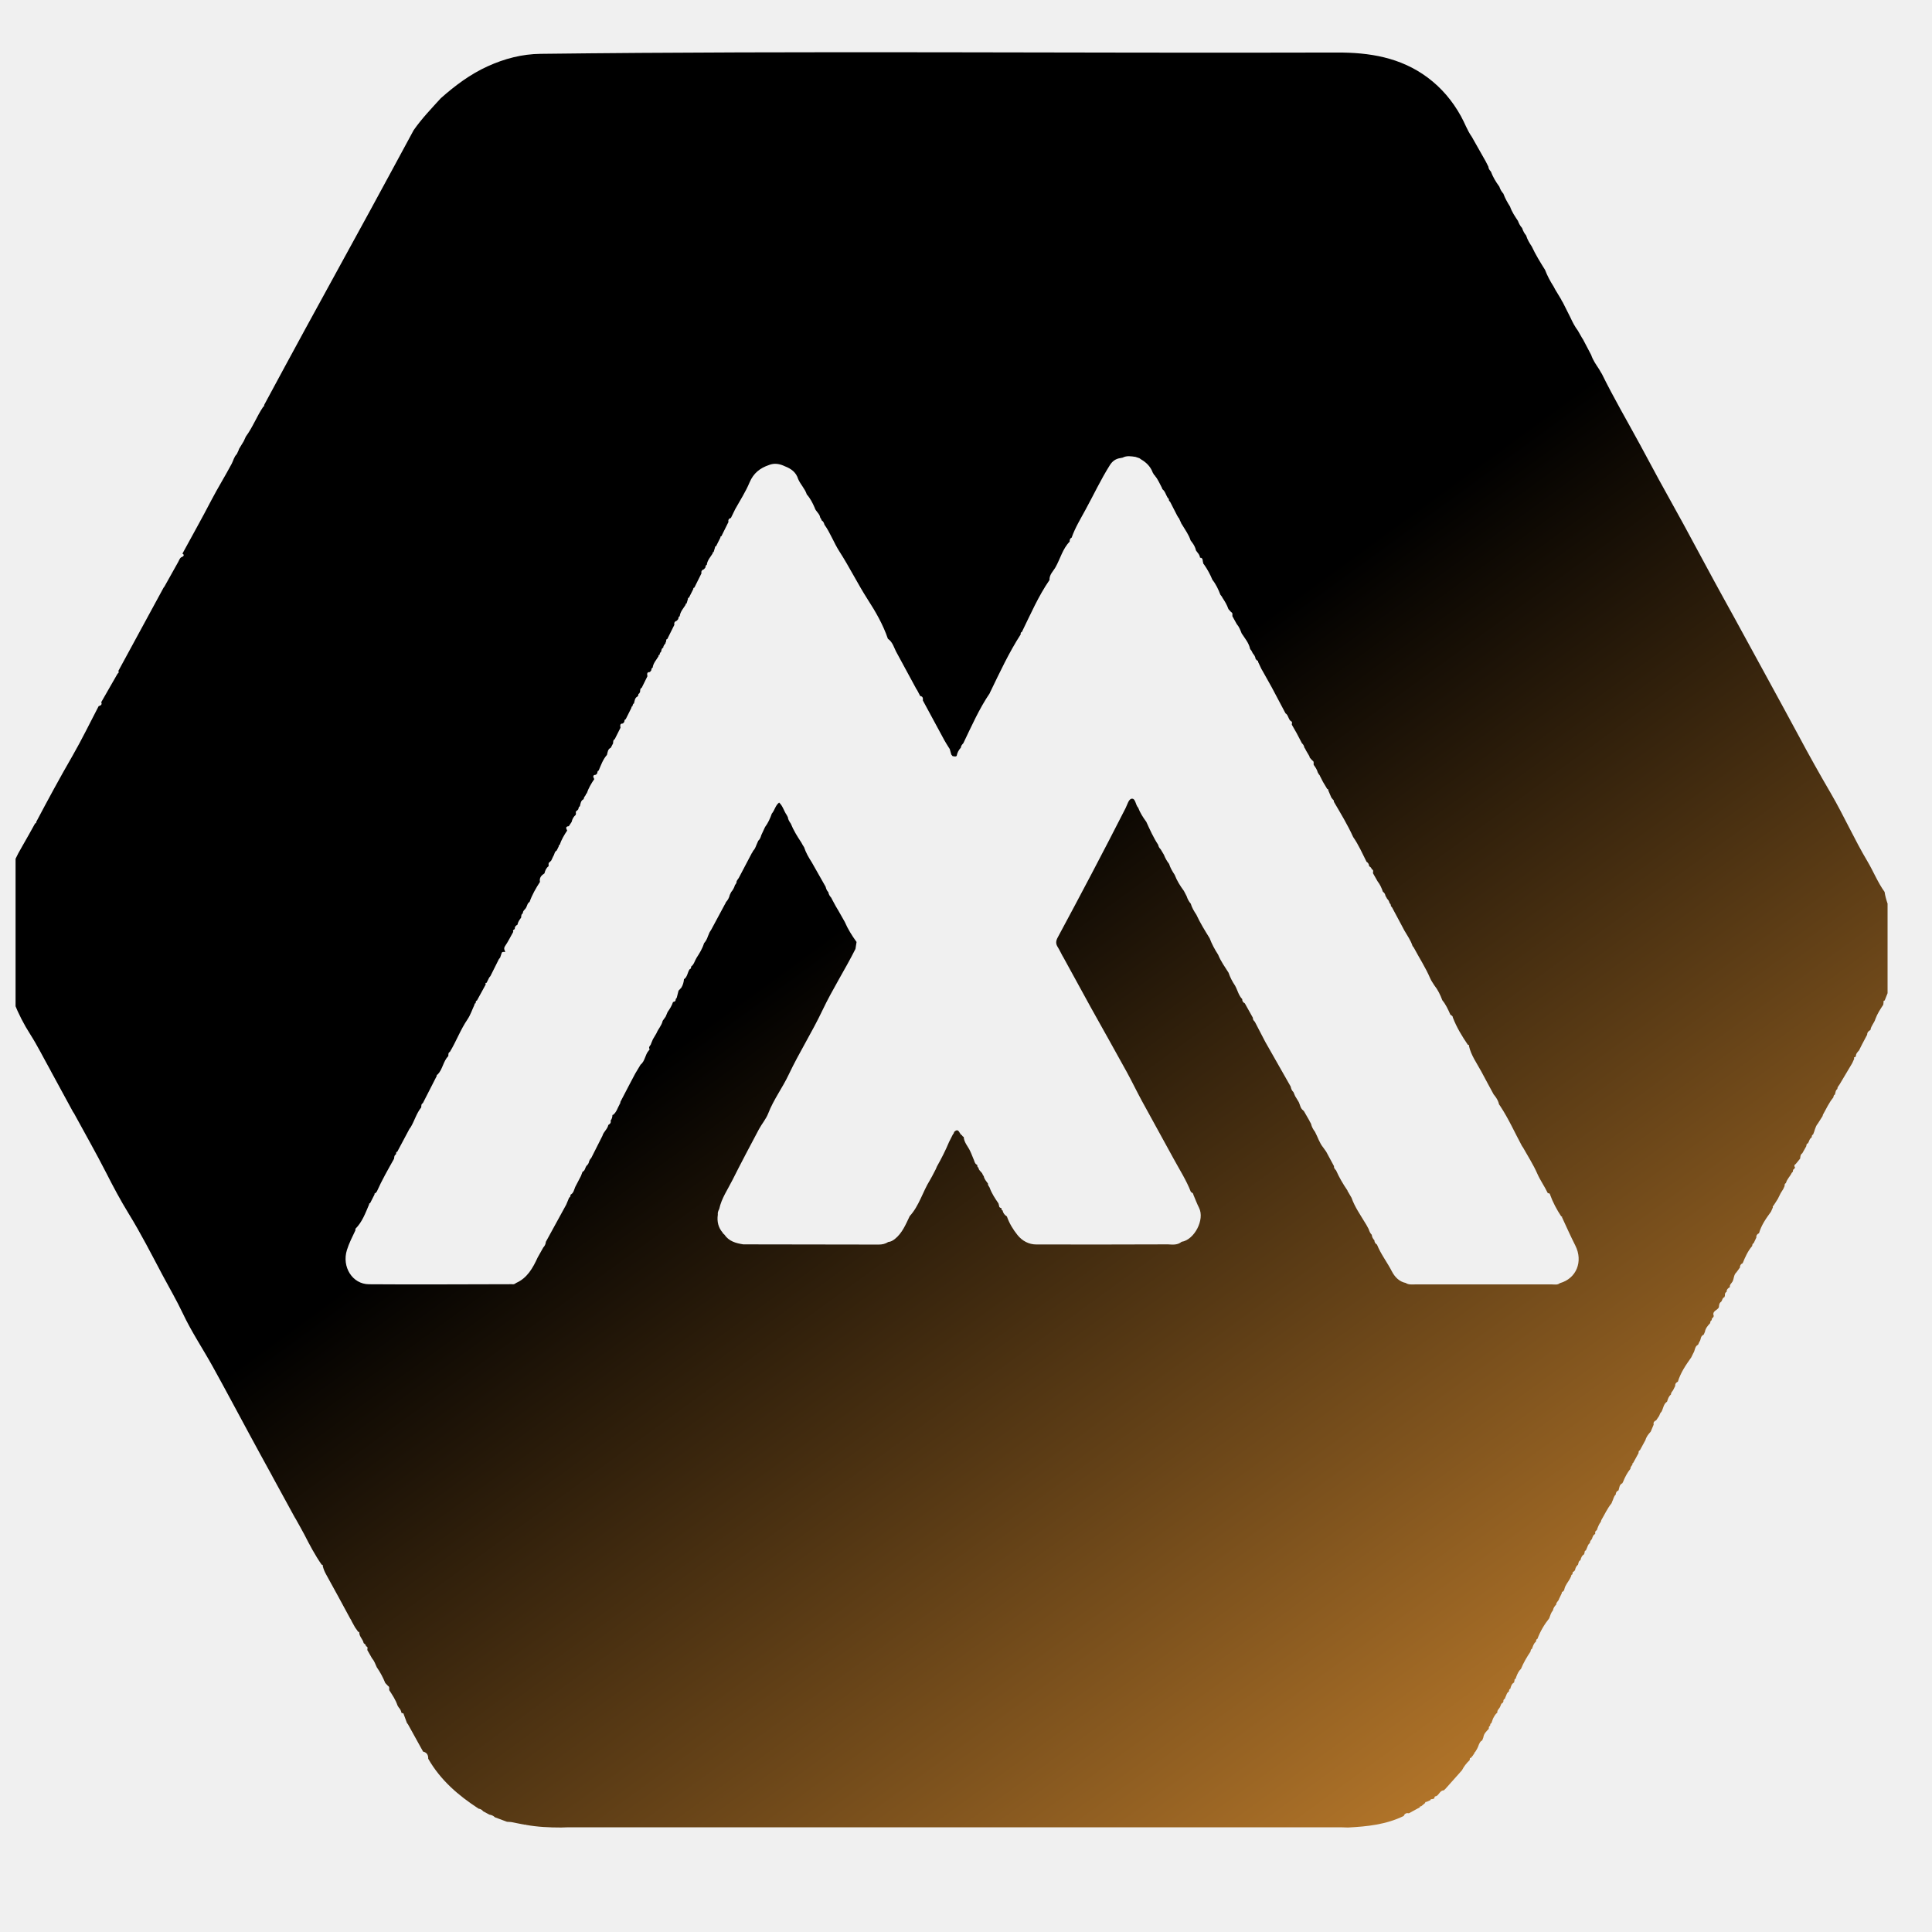
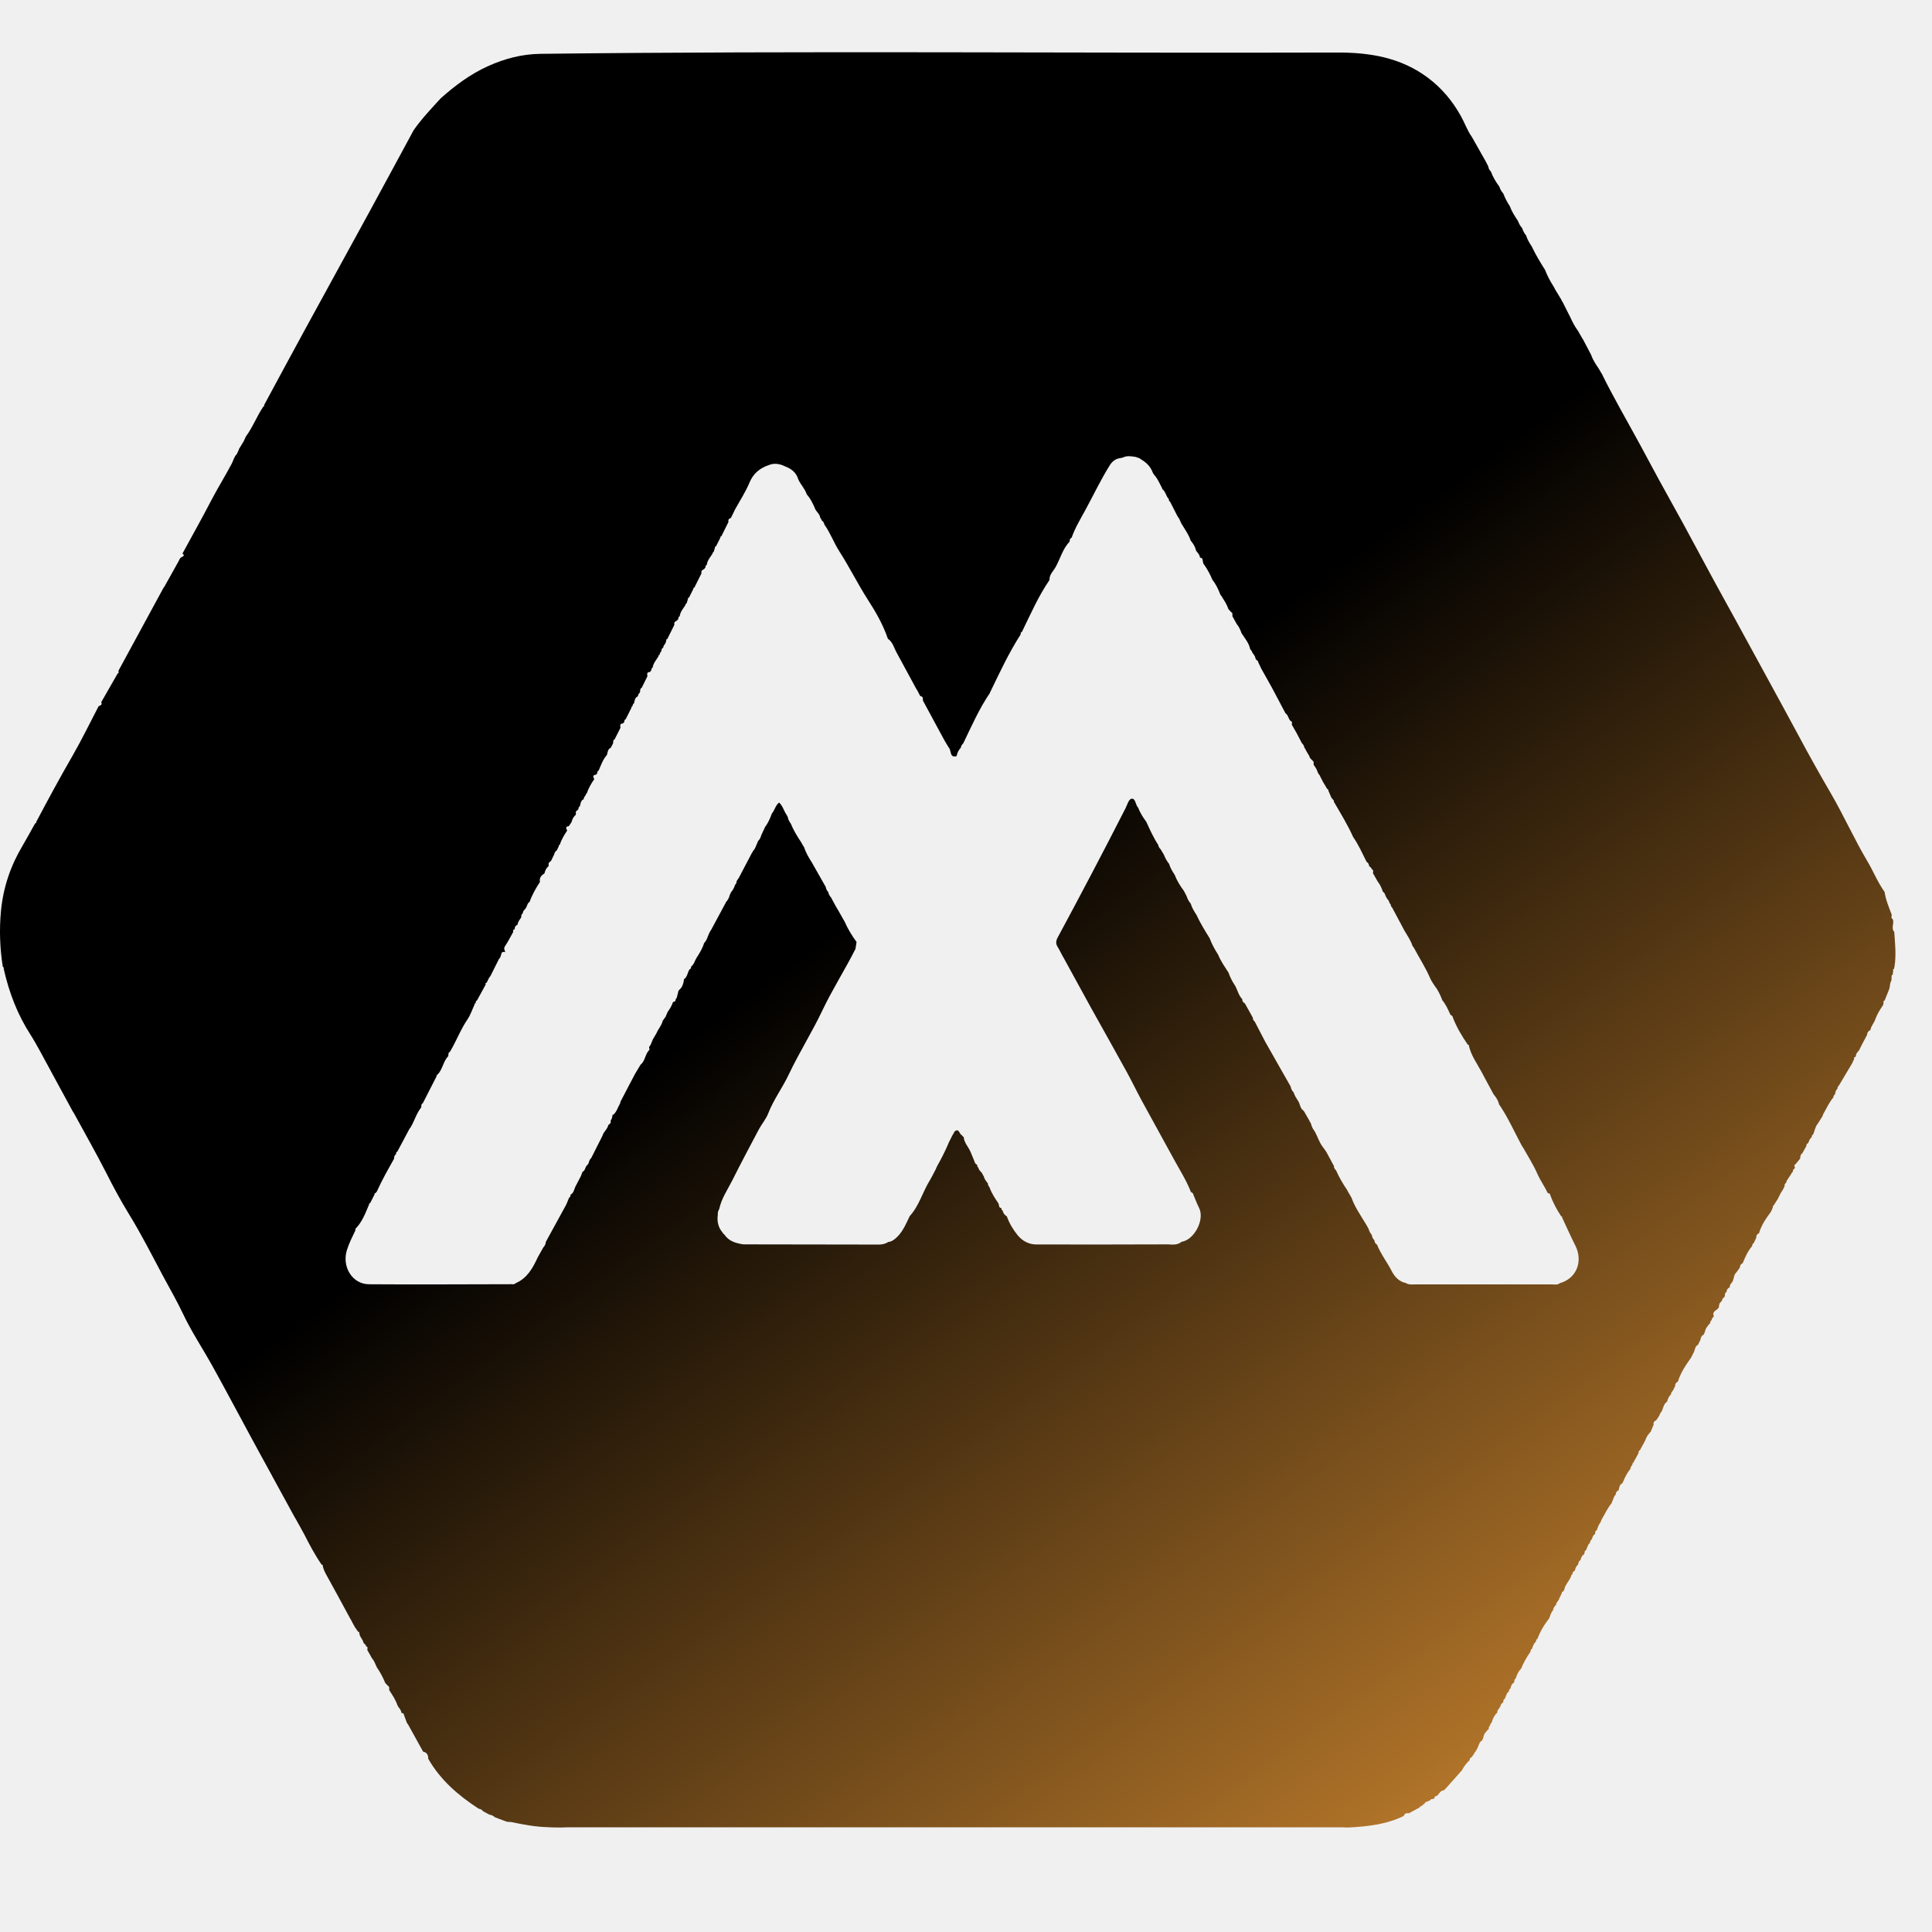
<svg xmlns="http://www.w3.org/2000/svg" width="37" height="37" viewBox="0 0 37 37" fill="none">
-   <g clip-path="url(#clip0_575_8837)">
+   <g clipPath="url(#clip0_575_8837)">
    <path d="M4.572 8.607C4.604 8.555 4.636 8.502 4.668 8.449C4.682 8.42 4.694 8.391 4.708 8.361C4.84 8.183 4.919 7.97 5.043 7.787C5.056 7.782 5.067 7.777 5.057 7.759C5.32 7.273 5.58 6.787 5.845 6.303C6.253 5.555 6.665 4.808 7.074 4.058C7.358 3.537 7.64 3.014 7.922 2.493C8.076 2.272 8.262 2.079 8.442 1.881C8.716 1.638 9.008 1.42 9.339 1.27C9.662 1.123 9.997 1.035 10.352 1.031C15.435 0.97 20.519 1.021 25.603 1.006C26.22 1.004 26.819 1.096 27.342 1.486C27.607 1.684 27.817 1.932 27.98 2.227C28.052 2.356 28.1 2.499 28.186 2.619C28.274 2.775 28.363 2.931 28.451 3.087C28.469 3.122 28.486 3.156 28.504 3.191C28.506 3.229 28.527 3.259 28.552 3.285C28.591 3.39 28.648 3.485 28.714 3.574C28.73 3.624 28.756 3.67 28.791 3.708C28.823 3.797 28.869 3.878 28.919 3.956C28.954 4.058 29.013 4.144 29.071 4.231C29.089 4.282 29.114 4.328 29.15 4.367C29.167 4.419 29.192 4.469 29.227 4.509C29.25 4.587 29.291 4.654 29.335 4.72C29.408 4.877 29.498 5.023 29.589 5.168C29.632 5.28 29.688 5.386 29.752 5.485C29.763 5.506 29.774 5.526 29.785 5.547C29.8 5.572 29.816 5.597 29.831 5.623C29.853 5.66 29.876 5.697 29.898 5.734C29.902 5.743 29.906 5.752 29.91 5.761C29.916 5.77 29.923 5.779 29.928 5.788C29.977 5.885 30.026 5.981 30.074 6.078C30.115 6.167 30.159 6.254 30.218 6.332C30.245 6.378 30.271 6.425 30.298 6.472C30.304 6.48 30.31 6.49 30.316 6.499C30.368 6.599 30.42 6.699 30.473 6.798C30.507 6.9 30.569 6.986 30.626 7.073C30.636 7.09 30.646 7.109 30.656 7.126C30.663 7.138 30.671 7.149 30.678 7.161C30.904 7.621 31.162 8.061 31.406 8.511C31.528 8.735 31.648 8.961 31.77 9.186C31.927 9.473 32.087 9.757 32.243 10.043C32.44 10.405 32.633 10.769 32.831 11.132C32.954 11.359 33.08 11.585 33.205 11.812C33.618 12.571 34.035 13.327 34.445 14.088C34.644 14.461 34.852 14.832 35.065 15.197C35.312 15.622 35.513 16.075 35.764 16.496C35.878 16.688 35.961 16.9 36.092 17.081C36.114 17.233 36.174 17.373 36.228 17.516C36.23 17.546 36.208 17.581 36.247 17.602C36.285 17.679 36.208 17.773 36.277 17.846C36.292 18.063 36.316 18.279 36.284 18.498C36.28 18.517 36.276 18.537 36.272 18.557L36.273 18.556C36.26 18.561 36.248 18.567 36.257 18.584C36.254 18.612 36.251 18.64 36.248 18.668C36.233 18.67 36.224 18.678 36.227 18.695L36.223 18.777C36.19 18.827 36.199 18.887 36.181 18.941C36.152 19.014 36.122 19.089 36.093 19.162C36.077 19.162 36.068 19.168 36.073 19.187C36.071 19.205 36.069 19.224 36.067 19.241C36.01 19.328 35.952 19.415 35.916 19.515C35.895 19.59 35.832 19.645 35.821 19.726C35.785 19.744 35.758 19.77 35.758 19.816C35.724 19.88 35.69 19.943 35.657 20.007C35.639 20.043 35.62 20.079 35.603 20.116C35.574 20.148 35.541 20.179 35.542 20.23C35.534 20.232 35.53 20.238 35.528 20.246C35.501 20.243 35.506 20.26 35.51 20.277C35.498 20.305 35.484 20.333 35.472 20.361C35.39 20.498 35.309 20.636 35.227 20.773C35.21 20.798 35.186 20.82 35.188 20.855C35.149 20.88 35.154 20.927 35.139 20.965C35.112 20.972 35.117 20.999 35.11 21.018C35.027 21.116 34.976 21.235 34.912 21.346C34.909 21.356 34.906 21.365 34.904 21.375C34.873 21.424 34.843 21.473 34.811 21.522L34.818 21.528C34.818 21.528 34.813 21.524 34.81 21.522C34.761 21.582 34.754 21.661 34.722 21.729C34.695 21.737 34.699 21.762 34.695 21.783C34.652 21.807 34.648 21.858 34.625 21.896C34.595 21.901 34.596 21.928 34.592 21.952C34.567 21.997 34.542 22.042 34.516 22.087C34.479 22.11 34.479 22.149 34.475 22.188C34.449 22.219 34.423 22.252 34.397 22.284L34.391 22.291C34.362 22.308 34.356 22.33 34.377 22.359C34.371 22.37 34.365 22.38 34.358 22.39C34.333 22.397 34.339 22.421 34.335 22.44C34.327 22.448 34.321 22.455 34.314 22.462C34.282 22.531 34.221 22.582 34.202 22.659C34.175 22.668 34.178 22.692 34.177 22.714C34.168 22.733 34.16 22.751 34.152 22.77C34.135 22.797 34.117 22.825 34.101 22.852C34.083 22.889 34.066 22.925 34.047 22.961C34.019 23.005 33.991 23.05 33.962 23.094L33.966 23.091C33.947 23.096 33.949 23.108 33.953 23.122C33.941 23.15 33.928 23.178 33.916 23.206C33.823 23.333 33.732 23.461 33.687 23.618C33.652 23.633 33.632 23.659 33.636 23.7C33.618 23.736 33.6 23.773 33.584 23.81C33.557 23.818 33.561 23.844 33.555 23.864C33.473 23.959 33.422 24.075 33.374 24.192C33.34 24.207 33.32 24.232 33.322 24.274C33.3 24.305 33.278 24.335 33.255 24.366L33.253 24.368C33.2 24.415 33.21 24.492 33.177 24.548C33.156 24.58 33.121 24.605 33.129 24.651C33.093 24.669 33.066 24.695 33.066 24.741L33.064 24.743C33.029 24.759 33.035 24.793 33.033 24.822C33.027 24.827 33.025 24.833 33.026 24.842C32.983 24.855 32.986 24.905 32.961 24.931C32.925 24.954 32.922 24.993 32.919 25.032C32.898 25.096 32.781 25.101 32.821 25.204C32.816 25.214 32.811 25.224 32.805 25.235C32.779 25.242 32.785 25.268 32.779 25.286C32.752 25.294 32.757 25.32 32.751 25.34C32.707 25.388 32.663 25.436 32.651 25.506C32.644 25.524 32.636 25.543 32.628 25.561C32.62 25.561 32.614 25.564 32.609 25.572L32.608 25.573C32.563 25.6 32.577 25.66 32.546 25.695C32.538 25.714 32.529 25.734 32.52 25.753C32.454 25.783 32.464 25.863 32.429 25.914C32.415 25.941 32.403 25.969 32.389 25.996C32.286 26.141 32.186 26.287 32.133 26.461C32.099 26.476 32.078 26.502 32.082 26.543C32.068 26.571 32.055 26.598 32.041 26.625C32.024 26.649 32 26.671 32.001 26.706C31.957 26.741 31.942 26.792 31.926 26.844H31.925C31.858 26.888 31.855 26.971 31.82 27.035C31.813 27.044 31.805 27.053 31.797 27.063C31.789 27.082 31.782 27.101 31.773 27.119C31.755 27.147 31.737 27.173 31.718 27.2L31.717 27.201C31.683 27.216 31.659 27.237 31.67 27.282C31.651 27.326 31.631 27.373 31.613 27.418C31.569 27.466 31.528 27.516 31.511 27.583H31.51C31.475 27.648 31.44 27.71 31.406 27.774C31.379 27.783 31.381 27.807 31.38 27.829C31.345 27.892 31.309 27.956 31.275 28.02H31.276C31.259 28.022 31.259 28.033 31.265 28.045C31.25 28.072 31.222 28.093 31.225 28.129C31.164 28.203 31.121 28.287 31.085 28.376C31.08 28.386 31.076 28.396 31.07 28.406C31.012 28.431 31.013 28.491 30.997 28.542C30.962 28.557 30.943 28.584 30.943 28.623C30.902 28.659 30.899 28.715 30.874 28.759C30.871 28.769 30.867 28.778 30.864 28.788C30.783 28.886 30.73 29.005 30.666 29.114C30.663 29.124 30.66 29.134 30.658 29.144C30.62 29.191 30.6 29.248 30.58 29.306C30.548 29.32 30.547 29.347 30.55 29.378C30.511 29.394 30.5 29.434 30.488 29.471C30.471 29.496 30.446 29.517 30.449 29.552C30.408 29.576 30.404 29.625 30.384 29.663C30.38 29.673 30.377 29.681 30.372 29.691C30.348 29.7 30.343 29.721 30.346 29.744C30.34 29.751 30.337 29.757 30.337 29.767C30.294 29.792 30.278 29.834 30.267 29.881C30.23 29.895 30.231 29.934 30.221 29.965C30.188 29.992 30.17 30.029 30.163 30.072C30.154 30.081 30.146 30.09 30.138 30.098C30.124 30.103 30.115 30.109 30.118 30.127C30.115 30.134 30.113 30.143 30.112 30.152C30.098 30.157 30.088 30.164 30.091 30.182L30.065 30.236C30.03 30.3 29.979 30.354 29.961 30.428C29.958 30.436 29.956 30.445 29.956 30.453L29.93 30.482C29.916 30.487 29.907 30.493 29.91 30.511C29.902 30.529 29.893 30.548 29.884 30.566C29.876 30.584 29.867 30.602 29.858 30.62C29.85 30.662 29.801 30.682 29.803 30.73C29.772 30.76 29.748 30.795 29.741 30.84C29.703 30.884 29.688 30.94 29.669 30.993C29.574 31.112 29.498 31.242 29.443 31.387C29.416 31.395 29.42 31.421 29.414 31.441C29.37 31.475 29.357 31.528 29.339 31.578C29.312 31.586 29.316 31.612 29.31 31.632C29.24 31.735 29.177 31.842 29.129 31.96C29.121 31.97 29.112 31.978 29.103 31.988C29.066 32.036 29.044 32.093 29.025 32.152C29.011 32.154 29.002 32.16 29.005 32.178C29.002 32.192 28.999 32.208 28.996 32.222C28.95 32.247 28.936 32.294 28.924 32.343C28.897 32.349 28.901 32.375 28.897 32.395C28.854 32.418 28.85 32.468 28.829 32.506C28.826 32.515 28.823 32.525 28.82 32.533C28.795 32.543 28.789 32.563 28.792 32.588C28.785 32.594 28.782 32.6 28.783 32.609C28.742 32.622 28.742 32.667 28.724 32.697C28.706 32.73 28.669 32.753 28.676 32.798C28.637 32.827 28.615 32.872 28.592 32.915C28.582 32.944 28.572 32.972 28.562 33.001C28.535 33.007 28.542 33.034 28.536 33.052C28.509 33.062 28.513 33.086 28.512 33.108C28.469 33.156 28.417 33.199 28.408 33.273C28.401 33.291 28.394 33.31 28.387 33.328C28.38 33.333 28.374 33.339 28.368 33.344V33.341C28.322 33.379 28.317 33.442 28.289 33.49C28.276 33.512 28.263 33.533 28.25 33.555L28.239 33.558L28.241 33.568C28.228 33.589 28.213 33.609 28.2 33.631C28.189 33.635 28.181 33.638 28.188 33.652C28.175 33.66 28.161 33.666 28.149 33.674L28.144 33.669L28.15 33.671C28.149 33.683 28.147 33.696 28.146 33.708C28.087 33.764 28.036 33.828 27.998 33.903C27.892 34.022 27.787 34.14 27.681 34.259C27.671 34.269 27.662 34.277 27.651 34.287C27.575 34.287 27.561 34.378 27.5 34.401C27.468 34.399 27.474 34.428 27.466 34.445C27.451 34.45 27.436 34.453 27.421 34.457C27.403 34.449 27.399 34.462 27.394 34.475C27.368 34.486 27.343 34.498 27.317 34.509C27.3 34.505 27.294 34.514 27.292 34.53C27.266 34.552 27.239 34.574 27.213 34.596C27.195 34.586 27.192 34.596 27.192 34.612C27.122 34.65 27.051 34.689 26.981 34.727C26.936 34.717 26.901 34.73 26.883 34.778C26.544 34.943 26.183 34.98 25.816 34.999C25.774 34.998 25.73 34.995 25.687 34.995C20.75 34.995 15.812 34.995 10.874 34.995C10.831 34.995 10.788 34.998 10.745 34.999C10.52 34.999 10.294 34.989 10.071 34.948C10.063 34.942 10.056 34.942 10.046 34.945C9.96 34.928 9.874 34.911 9.787 34.894C9.761 34.893 9.735 34.891 9.709 34.889C9.632 34.861 9.555 34.831 9.478 34.803C9.449 34.773 9.413 34.759 9.372 34.752C9.333 34.731 9.293 34.71 9.254 34.689C9.231 34.659 9.201 34.643 9.166 34.638C8.782 34.388 8.438 34.096 8.201 33.682C8.203 33.609 8.174 33.561 8.103 33.546C8.008 33.373 7.912 33.198 7.815 33.025C7.808 33.015 7.801 33.005 7.793 32.996C7.773 32.943 7.753 32.888 7.733 32.834C7.731 32.803 7.704 32.813 7.689 32.804C7.682 32.762 7.662 32.727 7.634 32.697C7.626 32.685 7.62 32.674 7.613 32.662C7.577 32.553 7.514 32.461 7.454 32.368C7.45 32.339 7.466 32.304 7.43 32.287L7.429 32.285C7.412 32.267 7.396 32.249 7.378 32.231C7.335 32.124 7.281 32.024 7.216 31.93C7.189 31.87 7.167 31.806 7.123 31.756L7.035 31.601C7.033 31.575 7.054 31.541 7.013 31.529L7.007 31.522C7.007 31.491 6.98 31.484 6.964 31.467C6.952 31.395 6.885 31.349 6.881 31.273C6.883 31.257 6.878 31.249 6.861 31.253C6.84 31.224 6.819 31.194 6.799 31.165C6.778 31.127 6.757 31.09 6.737 31.053C6.733 31.044 6.729 31.035 6.725 31.027C6.719 31.016 6.712 31.006 6.706 30.996C6.552 30.713 6.401 30.43 6.244 30.149C6.215 30.097 6.194 30.046 6.181 29.989C6.185 29.971 6.178 29.965 6.161 29.967C6.034 29.784 5.929 29.586 5.828 29.387C5.775 29.285 5.716 29.186 5.661 29.085C5.655 29.076 5.65 29.067 5.644 29.058C5.505 28.803 5.365 28.548 5.226 28.293C5.219 28.28 5.213 28.267 5.205 28.253C5.063 27.994 4.921 27.736 4.781 27.476C4.546 27.042 4.315 26.606 4.076 26.175C3.886 25.831 3.667 25.506 3.5 25.151C3.383 24.904 3.246 24.669 3.118 24.43C2.905 24.029 2.699 23.623 2.461 23.237C2.308 22.988 2.169 22.727 2.036 22.465C1.838 22.077 1.623 21.7 1.416 21.319C1.409 21.31 1.404 21.301 1.398 21.293C1.259 21.038 1.121 20.782 0.982 20.528C0.974 20.514 0.967 20.501 0.96 20.486C0.833 20.259 0.718 20.026 0.579 19.808C0.333 19.425 0.173 19.006 0.072 18.558C0.073 18.539 0.072 18.522 0.053 18.512C-0.002 18.158 -0.016 17.802 0.019 17.444C0.062 16.993 0.203 16.581 0.43 16.2C0.514 16.058 0.592 15.912 0.673 15.768C0.688 15.767 0.697 15.76 0.693 15.742C0.918 15.316 1.148 14.891 1.389 14.474C1.567 14.165 1.723 13.841 1.889 13.524C1.923 13.511 1.962 13.5 1.939 13.447C2.044 13.264 2.148 13.081 2.253 12.899C2.281 12.889 2.27 12.866 2.269 12.845C2.557 12.316 2.845 11.786 3.132 11.256C3.139 11.248 3.144 11.24 3.15 11.232C3.238 11.075 3.326 10.917 3.414 10.76C3.435 10.723 3.445 10.675 3.494 10.663C3.526 10.643 3.528 10.622 3.494 10.602C3.679 10.261 3.869 9.925 4.047 9.581C4.171 9.344 4.312 9.117 4.438 8.88C4.47 8.819 4.483 8.746 4.535 8.697C4.549 8.666 4.563 8.637 4.577 8.606L4.572 8.607ZM11.309 22.195C11.314 22.188 11.32 22.181 11.325 22.173C11.395 22.033 11.466 21.893 11.537 21.753C11.558 21.673 11.634 21.627 11.65 21.544C11.681 21.526 11.706 21.504 11.694 21.46C11.719 21.43 11.728 21.392 11.729 21.353C11.737 21.353 11.744 21.35 11.751 21.343C11.81 21.291 11.829 21.212 11.868 21.147H11.861C11.877 21.138 11.883 21.124 11.88 21.105C11.939 20.993 11.997 20.881 12.055 20.769C12.092 20.699 12.13 20.629 12.166 20.559C12.2 20.502 12.235 20.446 12.268 20.389C12.354 20.322 12.353 20.199 12.423 20.121C12.429 20.111 12.436 20.104 12.442 20.095C12.408 20.045 12.466 20.022 12.47 19.984C12.482 19.957 12.492 19.93 12.504 19.903L12.572 19.788C12.605 19.705 12.672 19.641 12.691 19.55C12.71 19.523 12.729 19.496 12.748 19.47C12.76 19.44 12.773 19.411 12.785 19.382C12.827 19.323 12.866 19.261 12.889 19.19C12.919 19.184 12.943 19.174 12.94 19.135C12.946 19.125 12.953 19.117 12.96 19.109C12.971 19.063 12.983 19.018 12.995 18.972C13.012 18.953 13.029 18.935 13.047 18.917C13.079 18.867 13.094 18.811 13.099 18.753C13.166 18.71 13.165 18.624 13.206 18.564C13.232 18.556 13.236 18.535 13.236 18.511C13.292 18.47 13.304 18.401 13.339 18.345C13.396 18.256 13.452 18.168 13.483 18.064C13.517 18.026 13.541 17.981 13.557 17.931C13.567 17.905 13.579 17.88 13.589 17.855L13.61 17.822C13.615 17.814 13.62 17.807 13.624 17.799C13.713 17.633 13.802 17.468 13.891 17.302C13.897 17.297 13.9 17.289 13.9 17.28C13.938 17.24 13.964 17.194 13.976 17.139C13.985 17.121 13.994 17.102 14.002 17.085C14.037 17.045 14.061 16.999 14.076 16.948C14.096 16.928 14.108 16.904 14.108 16.874C14.115 16.862 14.123 16.85 14.13 16.839C14.135 16.832 14.141 16.824 14.147 16.816C14.229 16.66 14.311 16.504 14.393 16.348L14.391 16.35L14.409 16.322C14.417 16.316 14.42 16.307 14.419 16.299C14.453 16.268 14.47 16.225 14.486 16.183C14.498 16.156 14.51 16.13 14.521 16.102C14.553 16.074 14.568 16.036 14.579 15.995C14.604 15.942 14.627 15.89 14.652 15.838C14.71 15.761 14.749 15.673 14.781 15.582C14.836 15.519 14.849 15.424 14.921 15.37C14.993 15.435 15.013 15.534 15.066 15.608C15.073 15.623 15.08 15.637 15.088 15.65C15.093 15.697 15.118 15.735 15.144 15.772C15.196 15.901 15.269 16.019 15.345 16.133C15.354 16.149 15.363 16.166 15.372 16.182C15.382 16.197 15.39 16.211 15.399 16.225C15.433 16.329 15.487 16.422 15.546 16.514C15.634 16.67 15.722 16.826 15.812 16.983C15.821 17.021 15.835 17.058 15.863 17.085C15.87 17.128 15.891 17.162 15.918 17.191C15.928 17.21 15.938 17.229 15.947 17.247C15.968 17.286 15.988 17.323 16.009 17.361C16.024 17.387 16.039 17.413 16.055 17.438C16.096 17.511 16.137 17.583 16.178 17.655C16.237 17.792 16.316 17.918 16.402 18.037L16.404 18.04L16.383 18.173C16.183 18.571 15.943 18.944 15.751 19.348C15.553 19.766 15.305 20.157 15.106 20.577C14.986 20.833 14.814 21.058 14.711 21.326C14.669 21.433 14.59 21.523 14.535 21.625C14.364 21.947 14.192 22.271 14.028 22.598C13.937 22.78 13.818 22.948 13.774 23.153C13.757 23.187 13.741 23.222 13.747 23.263C13.728 23.394 13.756 23.511 13.842 23.609V23.616C13.853 23.625 13.862 23.634 13.872 23.643C13.961 23.775 14.096 23.809 14.235 23.831C15.099 23.832 15.964 23.834 16.828 23.835C16.893 23.835 16.956 23.822 17.012 23.785C17.062 23.782 17.101 23.756 17.139 23.727C17.279 23.615 17.346 23.449 17.422 23.29C17.602 23.094 17.669 22.828 17.807 22.605C17.821 22.58 17.835 22.555 17.849 22.53C17.873 22.484 17.898 22.437 17.922 22.39C17.928 22.374 17.935 22.359 17.942 22.342C18.028 22.189 18.108 22.033 18.176 21.869C18.2 21.822 18.224 21.774 18.248 21.727C18.253 21.72 18.258 21.713 18.264 21.706C18.267 21.696 18.271 21.686 18.274 21.677C18.366 21.588 18.372 21.721 18.42 21.741L18.426 21.737L18.421 21.731C18.424 21.754 18.438 21.765 18.456 21.774C18.463 21.881 18.538 21.954 18.579 22.043C18.587 22.058 18.593 22.075 18.6 22.09C18.618 22.133 18.635 22.176 18.653 22.219C18.666 22.256 18.675 22.293 18.714 22.308C18.717 22.329 18.714 22.352 18.738 22.361C18.743 22.424 18.811 22.444 18.823 22.503C18.828 22.51 18.835 22.518 18.84 22.524C18.85 22.582 18.889 22.623 18.921 22.667C18.916 22.7 18.94 22.718 18.952 22.743C18.992 22.855 19.056 22.951 19.122 23.047C19.127 23.064 19.131 23.081 19.135 23.098C19.135 23.13 19.163 23.129 19.181 23.141C19.178 23.161 19.182 23.177 19.202 23.183C19.211 23.235 19.242 23.27 19.283 23.296C19.329 23.428 19.401 23.546 19.486 23.652C19.579 23.768 19.707 23.833 19.846 23.833C20.687 23.836 21.527 23.833 22.367 23.831C22.457 23.836 22.55 23.848 22.629 23.782C22.873 23.745 23.077 23.356 22.963 23.131C22.922 23.05 22.89 22.963 22.854 22.879C22.854 22.846 22.823 22.843 22.806 22.825C22.719 22.6 22.589 22.4 22.476 22.191C22.273 21.817 22.065 21.446 21.862 21.072C21.765 20.892 21.676 20.707 21.578 20.528C21.35 20.114 21.119 19.703 20.889 19.291C20.714 18.974 20.541 18.656 20.367 18.338C20.36 18.327 20.354 18.317 20.348 18.306C20.318 18.251 20.292 18.194 20.259 18.141C20.216 18.076 20.219 18.022 20.256 17.954C20.698 17.133 21.133 16.308 21.556 15.477C21.59 15.41 21.616 15.3 21.675 15.296C21.748 15.289 21.745 15.415 21.797 15.468C21.835 15.567 21.891 15.655 21.953 15.739C22.022 15.89 22.09 16.042 22.181 16.18C22.186 16.215 22.204 16.241 22.228 16.265C22.249 16.3 22.269 16.335 22.29 16.369C22.314 16.432 22.347 16.491 22.389 16.544C22.413 16.621 22.452 16.687 22.496 16.753C22.539 16.866 22.602 16.966 22.673 17.062C22.691 17.096 22.709 17.13 22.726 17.164C22.743 17.217 22.768 17.265 22.804 17.306C22.827 17.384 22.868 17.452 22.912 17.518C22.985 17.676 23.075 17.822 23.166 17.968C23.208 18.08 23.264 18.184 23.329 18.284C23.379 18.409 23.457 18.516 23.528 18.628C23.558 18.717 23.601 18.799 23.653 18.876C23.701 18.962 23.72 19.063 23.79 19.134C23.788 19.173 23.808 19.199 23.84 19.215L23.995 19.493C23.99 19.528 24.013 19.547 24.032 19.569C24.098 19.697 24.165 19.825 24.231 19.952C24.305 20.082 24.378 20.211 24.451 20.339C24.541 20.496 24.63 20.653 24.718 20.809C24.726 20.851 24.741 20.888 24.771 20.915C24.782 20.941 24.793 20.966 24.803 20.991C24.827 21.03 24.85 21.069 24.874 21.108C24.899 21.161 24.904 21.226 24.955 21.263C24.961 21.27 24.968 21.275 24.973 21.282C25.009 21.344 25.044 21.408 25.081 21.47C25.079 21.476 25.081 21.48 25.086 21.482C25.093 21.494 25.101 21.508 25.107 21.52C25.12 21.579 25.148 21.629 25.183 21.675C25.237 21.775 25.268 21.888 25.341 21.976C25.36 22.002 25.379 22.03 25.398 22.056C25.447 22.148 25.498 22.24 25.548 22.334C25.542 22.372 25.569 22.392 25.588 22.416C25.648 22.552 25.723 22.679 25.806 22.8C25.806 22.808 25.808 22.815 25.814 22.82C25.837 22.86 25.86 22.898 25.883 22.938C25.945 23.116 26.053 23.266 26.147 23.424C26.155 23.435 26.161 23.447 26.168 23.458C26.183 23.484 26.197 23.511 26.211 23.537C26.224 23.577 26.24 23.618 26.271 23.648C26.274 23.689 26.293 23.723 26.321 23.753C26.322 23.791 26.342 23.818 26.371 23.836C26.445 24.02 26.568 24.176 26.658 24.352C26.709 24.451 26.797 24.547 26.921 24.57C26.975 24.607 27.038 24.598 27.097 24.598C27.972 24.598 28.848 24.598 29.723 24.598C29.774 24.598 29.827 24.612 29.873 24.574C30.191 24.486 30.323 24.158 30.169 23.853C30.079 23.675 29.998 23.493 29.914 23.312C29.919 23.298 29.914 23.292 29.901 23.298C29.814 23.166 29.739 23.027 29.685 22.877C29.682 22.847 29.656 22.857 29.641 22.848C29.581 22.721 29.497 22.605 29.442 22.479C29.364 22.301 29.259 22.14 29.166 21.973L29.148 21.948C29.01 21.693 28.891 21.424 28.731 21.182C28.724 21.172 28.716 21.162 28.709 21.151C28.696 21.09 28.666 21.037 28.629 20.989C28.62 20.979 28.613 20.969 28.605 20.959C28.524 20.813 28.447 20.664 28.367 20.517C28.282 20.36 28.173 20.212 28.132 20.031C28.136 20.014 28.129 20.007 28.112 20.01C27.999 19.845 27.896 19.675 27.823 19.485C27.823 19.452 27.793 19.448 27.776 19.431C27.733 19.334 27.69 19.238 27.622 19.156C27.584 19.053 27.536 18.954 27.468 18.869C27.442 18.825 27.409 18.783 27.39 18.736C27.301 18.528 27.179 18.343 27.075 18.146C27.068 18.136 27.06 18.126 27.052 18.117C27.017 18.007 26.95 17.916 26.894 17.818C26.879 17.789 26.863 17.762 26.849 17.733L26.66 17.379C26.653 17.37 26.645 17.361 26.638 17.353C26.636 17.331 26.634 17.309 26.612 17.298C26.605 17.264 26.59 17.235 26.565 17.213C26.561 17.204 26.557 17.197 26.552 17.188C26.546 17.178 26.54 17.168 26.534 17.158C26.528 17.124 26.513 17.096 26.484 17.078C26.46 17.006 26.429 16.938 26.382 16.878C26.353 16.826 26.324 16.774 26.294 16.723C26.294 16.695 26.311 16.663 26.272 16.647L26.268 16.643C26.265 16.613 26.239 16.605 26.221 16.588C26.217 16.552 26.203 16.522 26.171 16.504C26.09 16.342 26.017 16.177 25.914 16.029C25.808 15.794 25.675 15.577 25.546 15.356C25.546 15.335 25.54 15.317 25.52 15.306L25.518 15.301C25.511 15.291 25.503 15.282 25.496 15.273C25.477 15.228 25.458 15.183 25.438 15.137C25.442 15.118 25.432 15.113 25.418 15.11C25.391 15.065 25.364 15.018 25.336 14.973L25.277 14.857C25.276 14.847 25.271 14.841 25.263 14.837C25.254 14.823 25.245 14.808 25.237 14.794C25.222 14.736 25.19 14.691 25.158 14.647C25.154 14.618 25.17 14.583 25.134 14.565H25.133C25.116 14.546 25.099 14.528 25.083 14.509C25.081 14.501 25.078 14.491 25.076 14.482C25.054 14.445 25.032 14.407 25.01 14.37C25.006 14.361 25.002 14.353 24.998 14.344C24.991 14.334 24.985 14.325 24.979 14.315C24.974 14.281 24.957 14.255 24.933 14.233C24.899 14.168 24.866 14.105 24.832 14.04C24.801 13.986 24.77 13.932 24.74 13.879C24.738 13.854 24.758 13.822 24.72 13.81C24.671 13.772 24.674 13.694 24.619 13.661L24.358 13.168C24.301 13.067 24.244 12.965 24.188 12.864C24.177 12.847 24.167 12.828 24.157 12.81C24.137 12.765 24.115 12.722 24.094 12.677C24.097 12.659 24.088 12.652 24.073 12.649C24.065 12.639 24.057 12.629 24.047 12.621C24.042 12.578 24.02 12.544 23.993 12.513C23.985 12.497 23.977 12.48 23.968 12.464L23.964 12.458L23.942 12.43C23.918 12.312 23.841 12.226 23.779 12.13C23.755 12.068 23.731 12.004 23.686 11.953C23.658 11.902 23.63 11.853 23.602 11.802C23.598 11.774 23.615 11.739 23.577 11.722L23.575 11.72C23.558 11.701 23.542 11.684 23.526 11.665C23.498 11.583 23.454 11.511 23.407 11.441C23.406 11.432 23.401 11.425 23.394 11.418C23.387 11.409 23.38 11.4 23.372 11.39C23.334 11.288 23.287 11.189 23.219 11.104C23.177 11.002 23.125 10.906 23.063 10.817C23.053 10.805 23.044 10.793 23.035 10.781L23.04 10.787L23.045 10.781C23.024 10.747 23.049 10.681 22.982 10.68C22.977 10.636 22.954 10.605 22.927 10.573L22.905 10.543C22.892 10.482 22.862 10.429 22.825 10.381C22.818 10.371 22.809 10.361 22.802 10.351C22.767 10.24 22.698 10.149 22.641 10.052L22.62 10.02L22.623 10.022C22.61 9.994 22.596 9.964 22.583 9.935C22.582 9.926 22.577 9.919 22.569 9.916C22.56 9.901 22.551 9.886 22.543 9.872L22.411 9.614C22.403 9.605 22.395 9.597 22.388 9.588C22.386 9.566 22.384 9.545 22.362 9.533C22.328 9.477 22.314 9.408 22.259 9.366C22.259 9.357 22.256 9.35 22.252 9.342C22.21 9.265 22.178 9.182 22.121 9.116C22.121 9.106 22.117 9.102 22.108 9.102C22.098 9.085 22.088 9.069 22.077 9.052C22.041 8.954 21.977 8.88 21.893 8.823L21.845 8.793H21.847C21.837 8.788 21.829 8.782 21.82 8.775C21.795 8.766 21.771 8.759 21.746 8.75C21.663 8.738 21.58 8.722 21.5 8.764C21.485 8.767 21.471 8.771 21.456 8.773C21.368 8.785 21.303 8.831 21.254 8.91C21.081 9.185 20.943 9.48 20.787 9.765C20.693 9.939 20.589 10.108 20.523 10.297C20.49 10.312 20.484 10.34 20.485 10.373C20.351 10.509 20.306 10.7 20.215 10.862C20.171 10.94 20.093 11.005 20.099 11.11V11.108C19.886 11.417 19.736 11.765 19.57 12.103C19.547 12.11 19.544 12.127 19.548 12.148C19.323 12.497 19.147 12.876 18.966 13.25C18.959 13.256 18.957 13.262 18.958 13.271C18.753 13.572 18.606 13.907 18.448 14.235C18.426 14.258 18.404 14.282 18.401 14.319C18.359 14.364 18.332 14.416 18.321 14.478C18.312 14.481 18.304 14.484 18.296 14.488C18.278 14.485 18.262 14.483 18.244 14.481C18.235 14.471 18.227 14.462 18.219 14.452C18.209 14.416 18.198 14.379 18.188 14.343C18.181 14.333 18.174 14.323 18.168 14.313C18.141 14.268 18.112 14.225 18.087 14.179C17.949 13.925 17.811 13.669 17.674 13.415C17.677 13.374 17.676 13.336 17.624 13.331C17.605 13.295 17.585 13.259 17.567 13.222C17.56 13.212 17.553 13.201 17.547 13.191C17.424 12.965 17.302 12.738 17.179 12.512C17.123 12.418 17.102 12.298 17.004 12.233C16.911 11.96 16.767 11.711 16.616 11.478C16.424 11.178 16.267 10.858 16.075 10.56C15.97 10.397 15.903 10.207 15.789 10.048C15.78 10.014 15.767 9.984 15.736 9.966C15.732 9.957 15.729 9.949 15.726 9.94C15.72 9.931 15.714 9.921 15.708 9.912C15.697 9.833 15.621 9.796 15.602 9.723C15.562 9.632 15.518 9.544 15.451 9.469C15.416 9.359 15.331 9.28 15.286 9.175C15.246 9.043 15.15 8.976 15.034 8.931C14.933 8.882 14.83 8.863 14.723 8.907C14.557 8.964 14.431 9.059 14.355 9.239C14.281 9.417 14.175 9.58 14.081 9.749C14.053 9.806 14.026 9.862 13.998 9.919C13.962 9.93 13.941 9.952 13.951 9.996C13.906 10.087 13.86 10.179 13.815 10.27C13.802 10.272 13.792 10.279 13.797 10.295L13.713 10.462C13.699 10.464 13.69 10.47 13.693 10.486C13.684 10.515 13.675 10.543 13.667 10.572C13.654 10.575 13.643 10.579 13.65 10.597C13.607 10.667 13.546 10.729 13.536 10.817C13.51 10.826 13.513 10.85 13.508 10.871C13.498 10.881 13.49 10.892 13.481 10.902C13.446 10.915 13.424 10.936 13.434 10.98C13.388 11.071 13.344 11.162 13.298 11.253C13.284 11.256 13.274 11.263 13.278 11.28C13.25 11.335 13.222 11.391 13.194 11.446C13.181 11.448 13.171 11.454 13.175 11.471C13.166 11.5 13.157 11.528 13.149 11.557C13.136 11.56 13.125 11.564 13.131 11.582C13.087 11.652 13.028 11.713 13.017 11.802C12.991 11.81 12.994 11.835 12.989 11.856C12.979 11.866 12.971 11.877 12.962 11.887C12.926 11.9 12.905 11.922 12.915 11.966C12.869 12.057 12.825 12.148 12.779 12.239C12.765 12.242 12.756 12.248 12.759 12.265C12.757 12.275 12.756 12.286 12.754 12.296C12.751 12.297 12.747 12.298 12.747 12.3C12.746 12.305 12.747 12.31 12.747 12.316C12.73 12.344 12.701 12.365 12.703 12.403C12.666 12.418 12.669 12.455 12.659 12.486C12.636 12.497 12.637 12.522 12.63 12.542C12.618 12.545 12.606 12.549 12.612 12.567C12.571 12.638 12.51 12.698 12.499 12.787C12.473 12.795 12.477 12.82 12.471 12.841C12.463 12.851 12.454 12.861 12.445 12.871C12.385 12.868 12.392 12.91 12.399 12.951C12.362 13.024 12.326 13.098 12.29 13.171C12.255 13.188 12.261 13.222 12.258 13.252C12.252 13.263 12.245 13.274 12.239 13.285C12.229 13.287 12.22 13.29 12.227 13.304C12.222 13.315 12.218 13.326 12.213 13.337C12.155 13.362 12.156 13.421 12.141 13.472C12.115 13.482 12.118 13.509 12.11 13.53C12.098 13.532 12.088 13.535 12.094 13.552C12.057 13.625 12.02 13.7 11.983 13.774C11.956 13.781 11.96 13.806 11.955 13.827L11.929 13.856C11.869 13.855 11.877 13.896 11.883 13.937C11.846 14.01 11.81 14.083 11.773 14.156C11.739 14.173 11.744 14.207 11.741 14.237C11.727 14.265 11.711 14.293 11.697 14.321C11.639 14.346 11.638 14.405 11.624 14.457C11.547 14.543 11.51 14.652 11.465 14.757C11.438 14.765 11.442 14.791 11.437 14.811C11.429 14.82 11.419 14.83 11.411 14.838C11.345 14.842 11.358 14.879 11.381 14.921C11.322 15.006 11.27 15.096 11.236 15.197C11.224 15.202 11.214 15.206 11.221 15.222C11.201 15.247 11.18 15.271 11.178 15.305C11.121 15.331 11.119 15.389 11.105 15.442C11.079 15.452 11.082 15.477 11.075 15.498C11.068 15.507 11.061 15.514 11.053 15.523C11.025 15.532 11.025 15.555 11.03 15.579C11.029 15.588 11.028 15.597 11.026 15.605C10.984 15.64 10.959 15.688 10.947 15.742C10.929 15.77 10.911 15.796 10.893 15.823C10.826 15.827 10.84 15.864 10.862 15.906C10.804 15.992 10.752 16.081 10.718 16.181C10.706 16.186 10.695 16.19 10.702 16.206L10.661 16.289C10.617 16.311 10.621 16.363 10.596 16.397L10.557 16.48C10.549 16.488 10.541 16.497 10.532 16.506L10.53 16.508C10.493 16.526 10.511 16.561 10.506 16.589C10.461 16.622 10.44 16.671 10.427 16.726C10.369 16.764 10.325 16.808 10.341 16.89C10.263 17.01 10.191 17.134 10.142 17.273C10.1 17.296 10.097 17.345 10.076 17.382C10.057 17.419 10.011 17.44 10.013 17.492C9.98 17.509 9.984 17.543 9.98 17.574C9.949 17.615 9.919 17.656 9.91 17.71C9.876 17.726 9.855 17.751 9.859 17.792C9.84 17.805 9.814 17.812 9.83 17.845C9.778 17.936 9.732 18.032 9.673 18.118C9.643 18.162 9.659 18.192 9.677 18.227C9.655 18.24 9.617 18.215 9.606 18.256C9.597 18.284 9.587 18.312 9.578 18.34C9.571 18.349 9.562 18.358 9.555 18.367C9.501 18.476 9.447 18.584 9.392 18.693C9.385 18.703 9.376 18.712 9.369 18.721C9.352 18.756 9.335 18.79 9.318 18.823C9.29 18.82 9.298 18.839 9.302 18.854C9.246 18.956 9.19 19.059 9.134 19.161C9.107 19.168 9.112 19.192 9.109 19.212L9.107 19.214C9.094 19.216 9.085 19.222 9.088 19.239C9.043 19.335 9.01 19.438 8.953 19.522C8.82 19.717 8.738 19.942 8.616 20.144C8.581 20.161 8.588 20.195 8.586 20.224C8.488 20.323 8.478 20.478 8.382 20.577C8.37 20.583 8.359 20.588 8.364 20.606L8.098 21.127C8.064 21.143 8.07 21.177 8.067 21.208C7.975 21.321 7.938 21.466 7.864 21.589C7.857 21.599 7.85 21.608 7.842 21.618C7.763 21.765 7.686 21.912 7.607 22.059C7.593 22.059 7.584 22.066 7.588 22.082C7.586 22.091 7.583 22.101 7.581 22.11C7.547 22.127 7.552 22.162 7.546 22.192C7.431 22.398 7.313 22.602 7.217 22.819C7.209 22.829 7.202 22.838 7.193 22.848L7.191 22.85C7.178 22.852 7.168 22.858 7.173 22.875L7.088 23.042C7.075 23.044 7.066 23.05 7.069 23.066C6.998 23.232 6.937 23.403 6.808 23.532C6.805 23.541 6.805 23.55 6.808 23.559C6.749 23.684 6.685 23.807 6.644 23.939C6.543 24.26 6.747 24.593 7.066 24.595C7.979 24.602 8.893 24.595 9.806 24.594C9.836 24.601 9.861 24.589 9.884 24.57C10.097 24.477 10.204 24.285 10.298 24.08C10.333 24.016 10.368 23.954 10.405 23.89C10.434 23.86 10.45 23.825 10.454 23.782C10.584 23.544 10.714 23.306 10.844 23.07C10.863 23.024 10.881 22.98 10.9 22.935C10.925 22.926 10.924 22.902 10.927 22.88C10.985 22.849 10.993 22.787 11.016 22.732C11.053 22.662 11.09 22.591 11.126 22.521C11.137 22.495 11.146 22.467 11.156 22.441C11.204 22.421 11.205 22.367 11.229 22.33C11.259 22.306 11.278 22.274 11.284 22.235C11.291 22.222 11.299 22.207 11.306 22.194V22.192L11.309 22.195Z" fill="url(#paint0_linear_575_8837)" />
  </g>
  <defs>
    <linearGradient id="paint0_linear_575_8837" x1="15.758" y1="18.002" x2="31.999" y2="40.306" gradientUnits="userSpaceOnUse">
      <stop />
      <stop offset="1" stop-color="#F19E38" />
    </linearGradient>
    <clipPath id="clip0_575_8837">
      <rect width="35.851" height="35.851" fill="white" transform="translate(0.298157 0.754395)" />
    </clipPath>
  </defs>
</svg>
